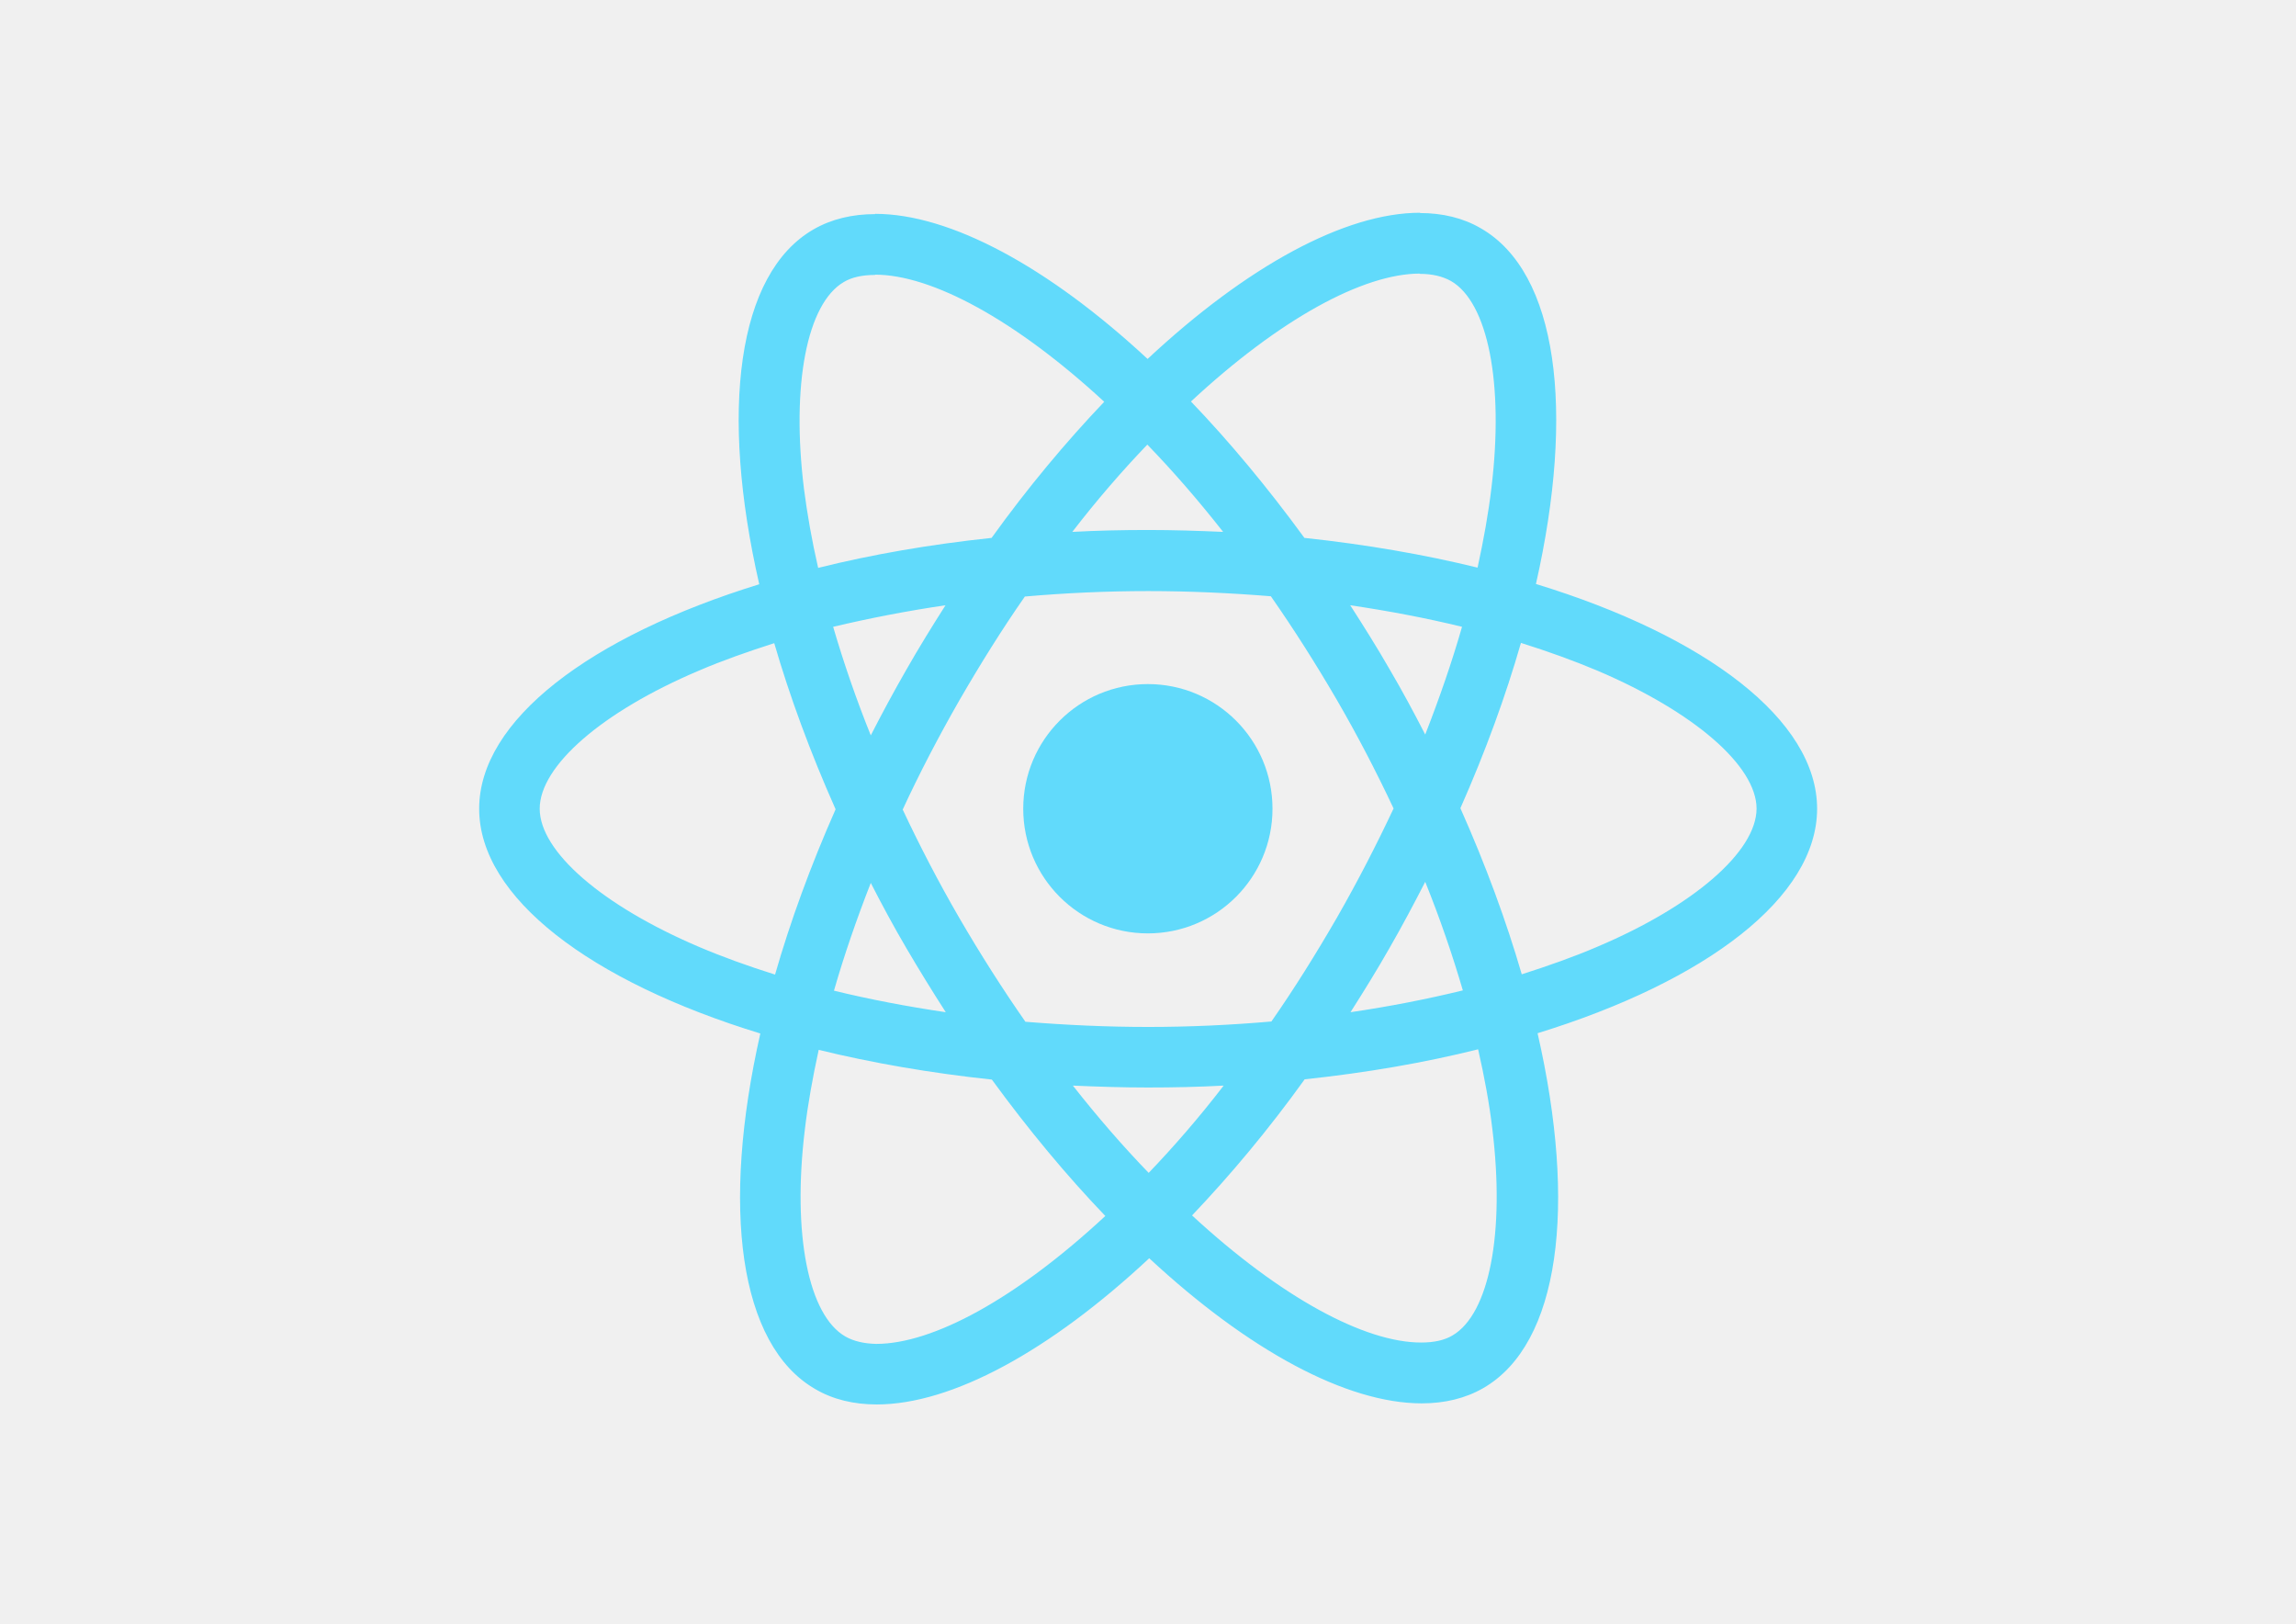
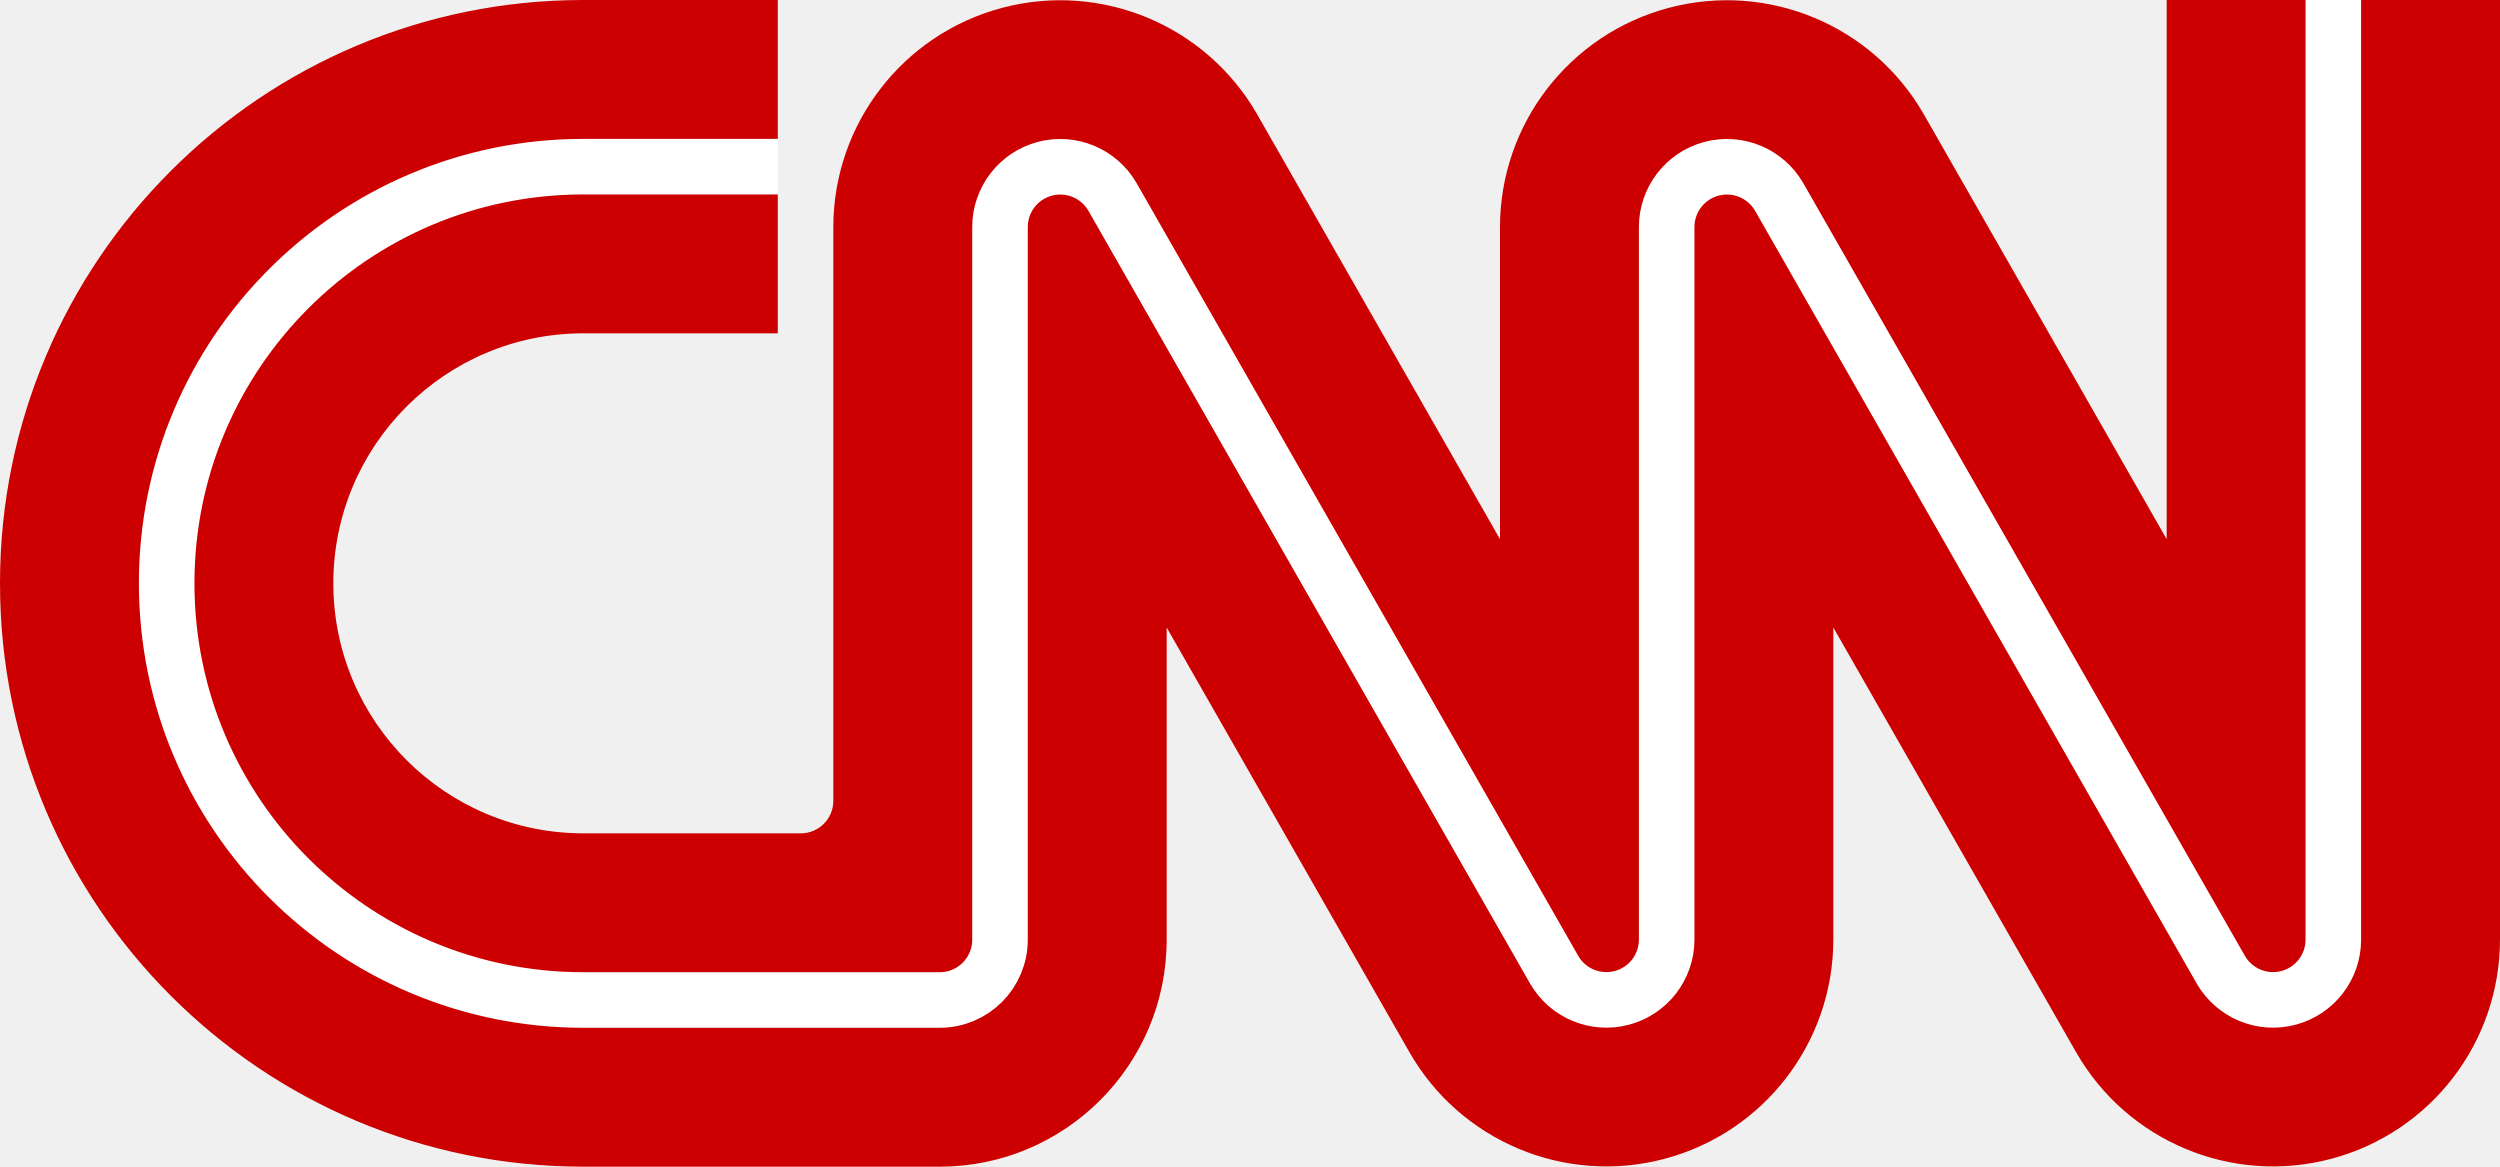
- <svg xmlns="http://www.w3.org/2000/svg" viewBox="0 0 841.9 595.3">
-   <g fill="#61DAFB">
-     <path d="M666.3 296.5c0-32.5-40.7-63.3-103.1-82.4 14.4-63.6 8-114.2-20.2-130.4-6.5-3.8-14.1-5.6-22.4-5.6v22.3c4.6 0 8.3.9 11.4 2.6 13.6 7.8 19.5 37.5 14.9 75.7-1.1 9.4-2.9 19.3-5.1 29.4-19.6-4.8-41-8.5-63.5-10.9-13.5-18.5-27.5-35.3-41.6-50 32.6-30.3 63.2-46.9 84-46.9V78c-27.5 0-63.5 19.6-99.9 53.6-36.4-33.8-72.4-53.2-99.9-53.2v22.3c20.7 0 51.4 16.5 84 46.6-14 14.7-28 31.4-41.3 49.9-22.6 2.4-44 6.1-63.6 11-2.3-10-4-19.7-5.2-29-4.7-38.2 1.1-67.9 14.6-75.8 3-1.8 6.9-2.6 11.5-2.6V78.5c-8.4 0-16 1.8-22.6 5.6-28.1 16.2-34.4 66.7-19.9 130.1-62.2 19.2-102.7 49.9-102.7 82.3 0 32.5 40.7 63.3 103.1 82.4-14.4 63.6-8 114.2 20.2 130.4 6.5 3.8 14.1 5.6 22.5 5.6 27.5 0 63.5-19.6 99.9-53.6 36.4 33.8 72.4 53.2 99.9 53.2 8.4 0 16-1.8 22.6-5.6 28.1-16.2 34.4-66.7 19.9-130.1 62-19.1 102.5-49.9 102.5-82.3zm-130.2-66.7c-3.7 12.9-8.3 26.2-13.5 39.5-4.1-8-8.4-16-13.1-24-4.6-8-9.5-15.8-14.4-23.4 14.2 2.1 27.9 4.7 41 7.9zm-45.8 106.5c-7.8 13.5-15.8 26.3-24.1 38.2-14.9 1.3-30 2-45.2 2-15.1 0-30.2-.7-45-1.9-8.3-11.9-16.4-24.6-24.2-38-7.6-13.1-14.5-26.4-20.8-39.8 6.2-13.4 13.2-26.8 20.7-39.9 7.8-13.5 15.8-26.3 24.1-38.2 14.9-1.3 30-2 45.2-2 15.1 0 30.2.7 45 1.9 8.3 11.9 16.4 24.6 24.2 38 7.6 13.1 14.5 26.4 20.8 39.8-6.3 13.4-13.2 26.8-20.7 39.9zm32.3-13c5.4 13.4 10 26.8 13.8 39.8-13.1 3.2-26.9 5.9-41.2 8 4.9-7.7 9.8-15.6 14.4-23.7 4.6-8 8.9-16.1 13-24.1zM421.2 430c-9.3-9.6-18.6-20.3-27.8-32 9 .4 18.2.7 27.5.7 9.4 0 18.7-.2 27.8-.7-9 11.7-18.3 22.4-27.5 32zm-74.4-58.9c-14.2-2.1-27.9-4.7-41-7.9 3.7-12.9 8.3-26.2 13.5-39.5 4.1 8 8.4 16 13.1 24 4.7 8 9.5 15.8 14.4 23.4zM420.7 163c9.3 9.6 18.6 20.3 27.8 32-9-.4-18.2-.7-27.5-.7-9.4 0-18.7.2-27.8.7 9-11.7 18.3-22.4 27.5-32zm-74 58.9c-4.9 7.7-9.8 15.6-14.4 23.7-4.6 8-8.9 16-13 24-5.4-13.4-10-26.8-13.8-39.8 13.1-3.1 26.9-5.8 41.2-7.9zm-90.5 125.2c-35.4-15.1-58.3-34.9-58.3-50.6 0-15.7 22.9-35.6 58.3-50.6 8.6-3.7 18-7 27.7-10.1 5.7 19.6 13.2 40 22.5 60.9-9.2 20.8-16.6 41.1-22.2 60.6-9.9-3.1-19.3-6.5-28-10.2zM310 490c-13.6-7.8-19.5-37.5-14.9-75.7 1.1-9.4 2.9-19.3 5.1-29.4 19.6 4.8 41 8.5 63.5 10.9 13.5 18.5 27.5 35.3 41.6 50-32.6 30.3-63.2 46.9-84 46.9-4.5-.1-8.3-1-11.3-2.7zm237.2-76.2c4.7 38.2-1.1 67.9-14.6 75.8-3 1.8-6.9 2.6-11.5 2.6-20.7 0-51.4-16.5-84-46.6 14-14.7 28-31.4 41.3-49.9 22.6-2.4 44-6.1 63.6-11 2.3 10.1 4.1 19.8 5.2 29.1zm38.5-66.7c-8.6 3.7-18 7-27.7 10.1-5.7-19.6-13.2-40-22.5-60.9 9.2-20.8 16.6-41.1 22.2-60.6 9.9 3.1 19.3 6.5 28.1 10.2 35.4 15.1 58.3 34.9 58.3 50.6-.1 15.7-23 35.6-58.4 50.6zM320.8 78.4z" />
-     <circle cx="420.9" cy="296.5" r="45.7" />
-     <path d="M520.5 78.1z" />
-   </g>
+ <svg xmlns="http://www.w3.org/2000/svg" width="900" height="420" viewBox="0 -2100 9000 4200">
+   <path fill="#c00" d="m2800-900h-700a1 1 0 0 0 0 1800h783a117 117 0 0 0 117-117v-2066a817 817 0 0 1 1526-405l874 1529v-1124a817 817 0 0 1 1526-405l874 1529v-1941h500l100 100 100-100h500v3383a817 817 0 0 1-1526 405L6600 159v1124a817 817 0 0 1-1526 405L4200 159v1124a817 817 0 0 1-817 817H2100a1 1 0 0 1 0-4200h700v500l-100 100 100 100z" />
+   <path fill="none" stroke="#fff" stroke-width="200" d="m2800-1500h-700a1500 1500 0 0 0 0 3000h1283a217 217 0 0 0 217-217v-2566a217 217 0 0 1 405-108l1590 2782a217 217 0 0 0 405-108v-2566a217 217 0 0 1 405-108l1590 2782a217 217 0 0 0 405-108v-3383" />
</svg>
